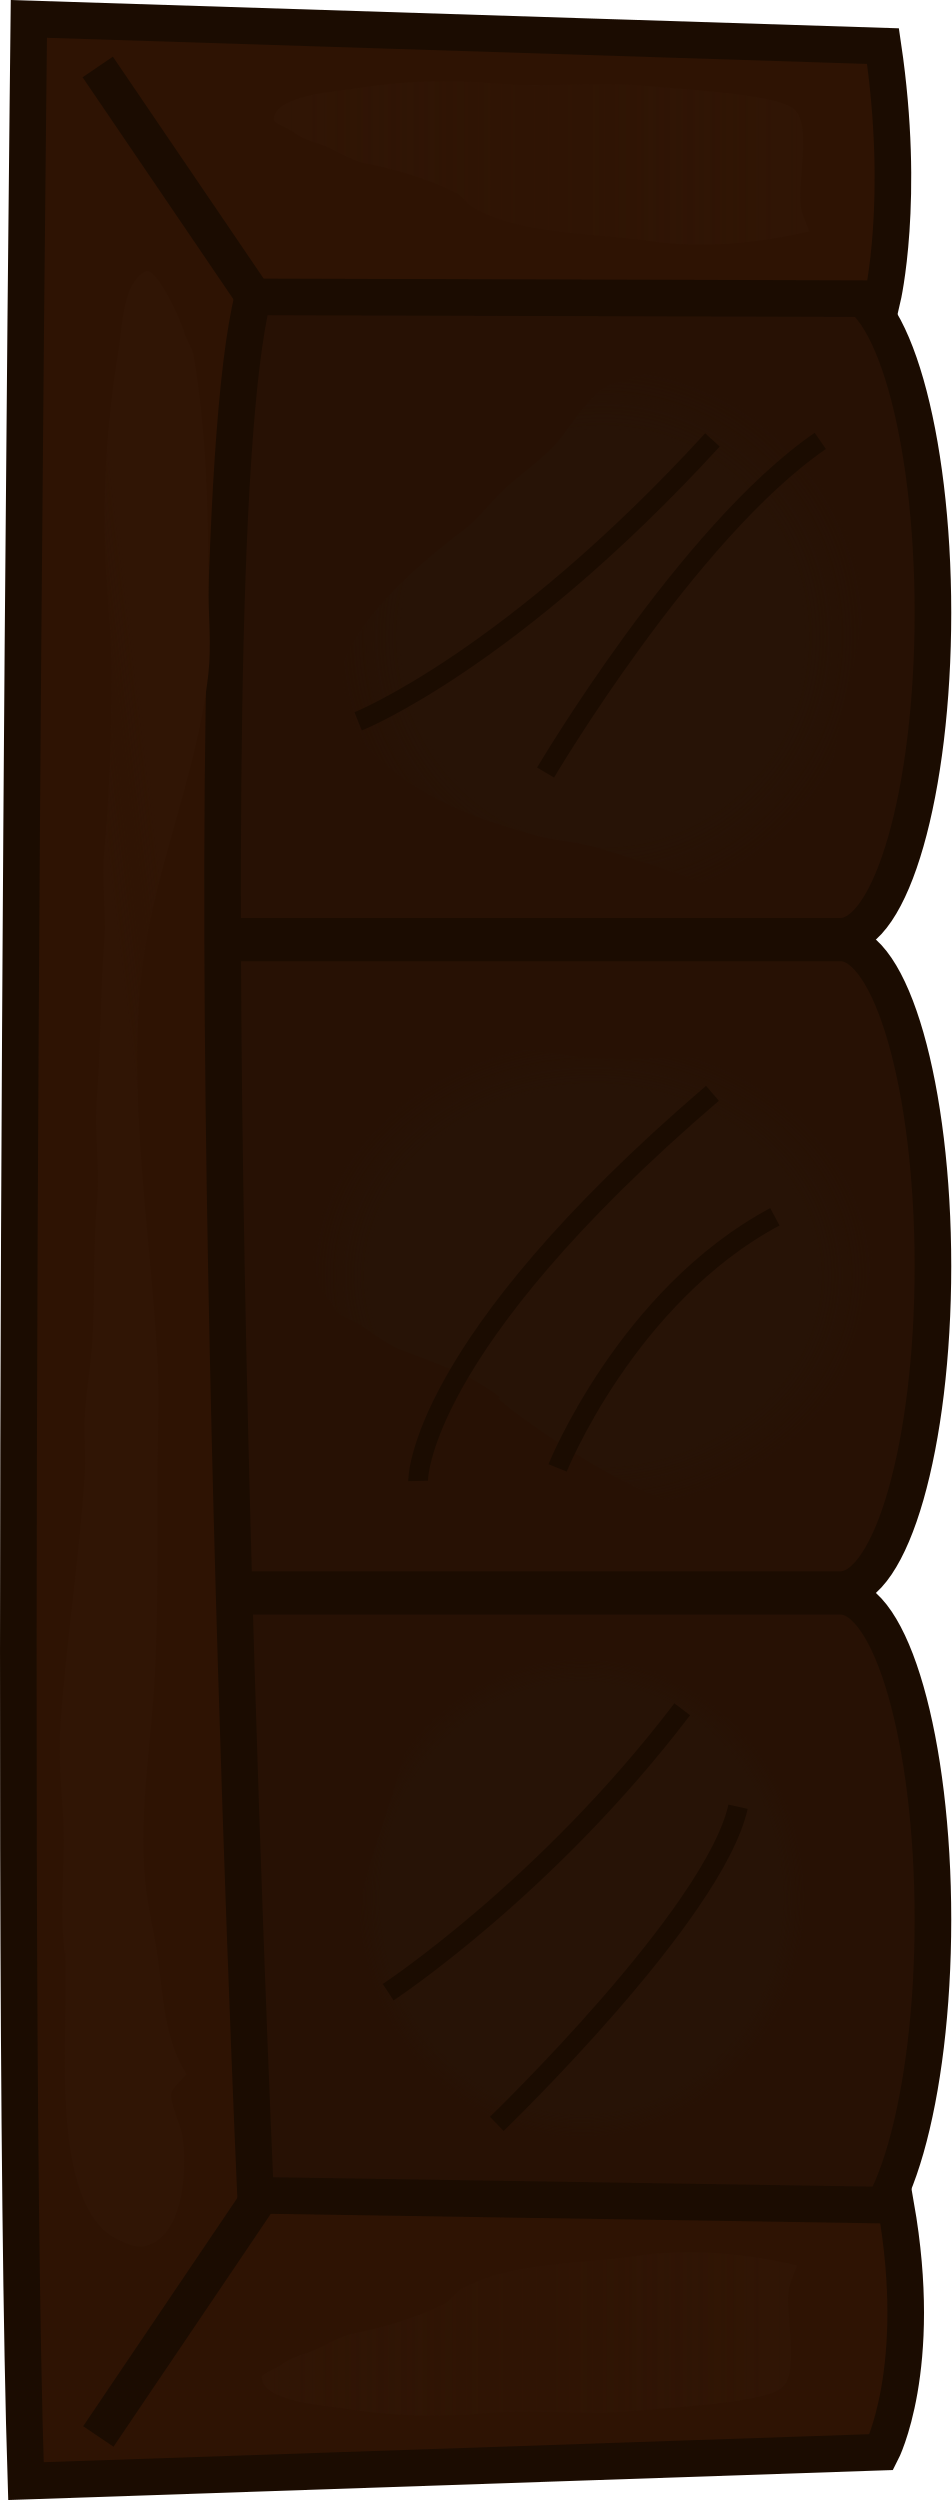
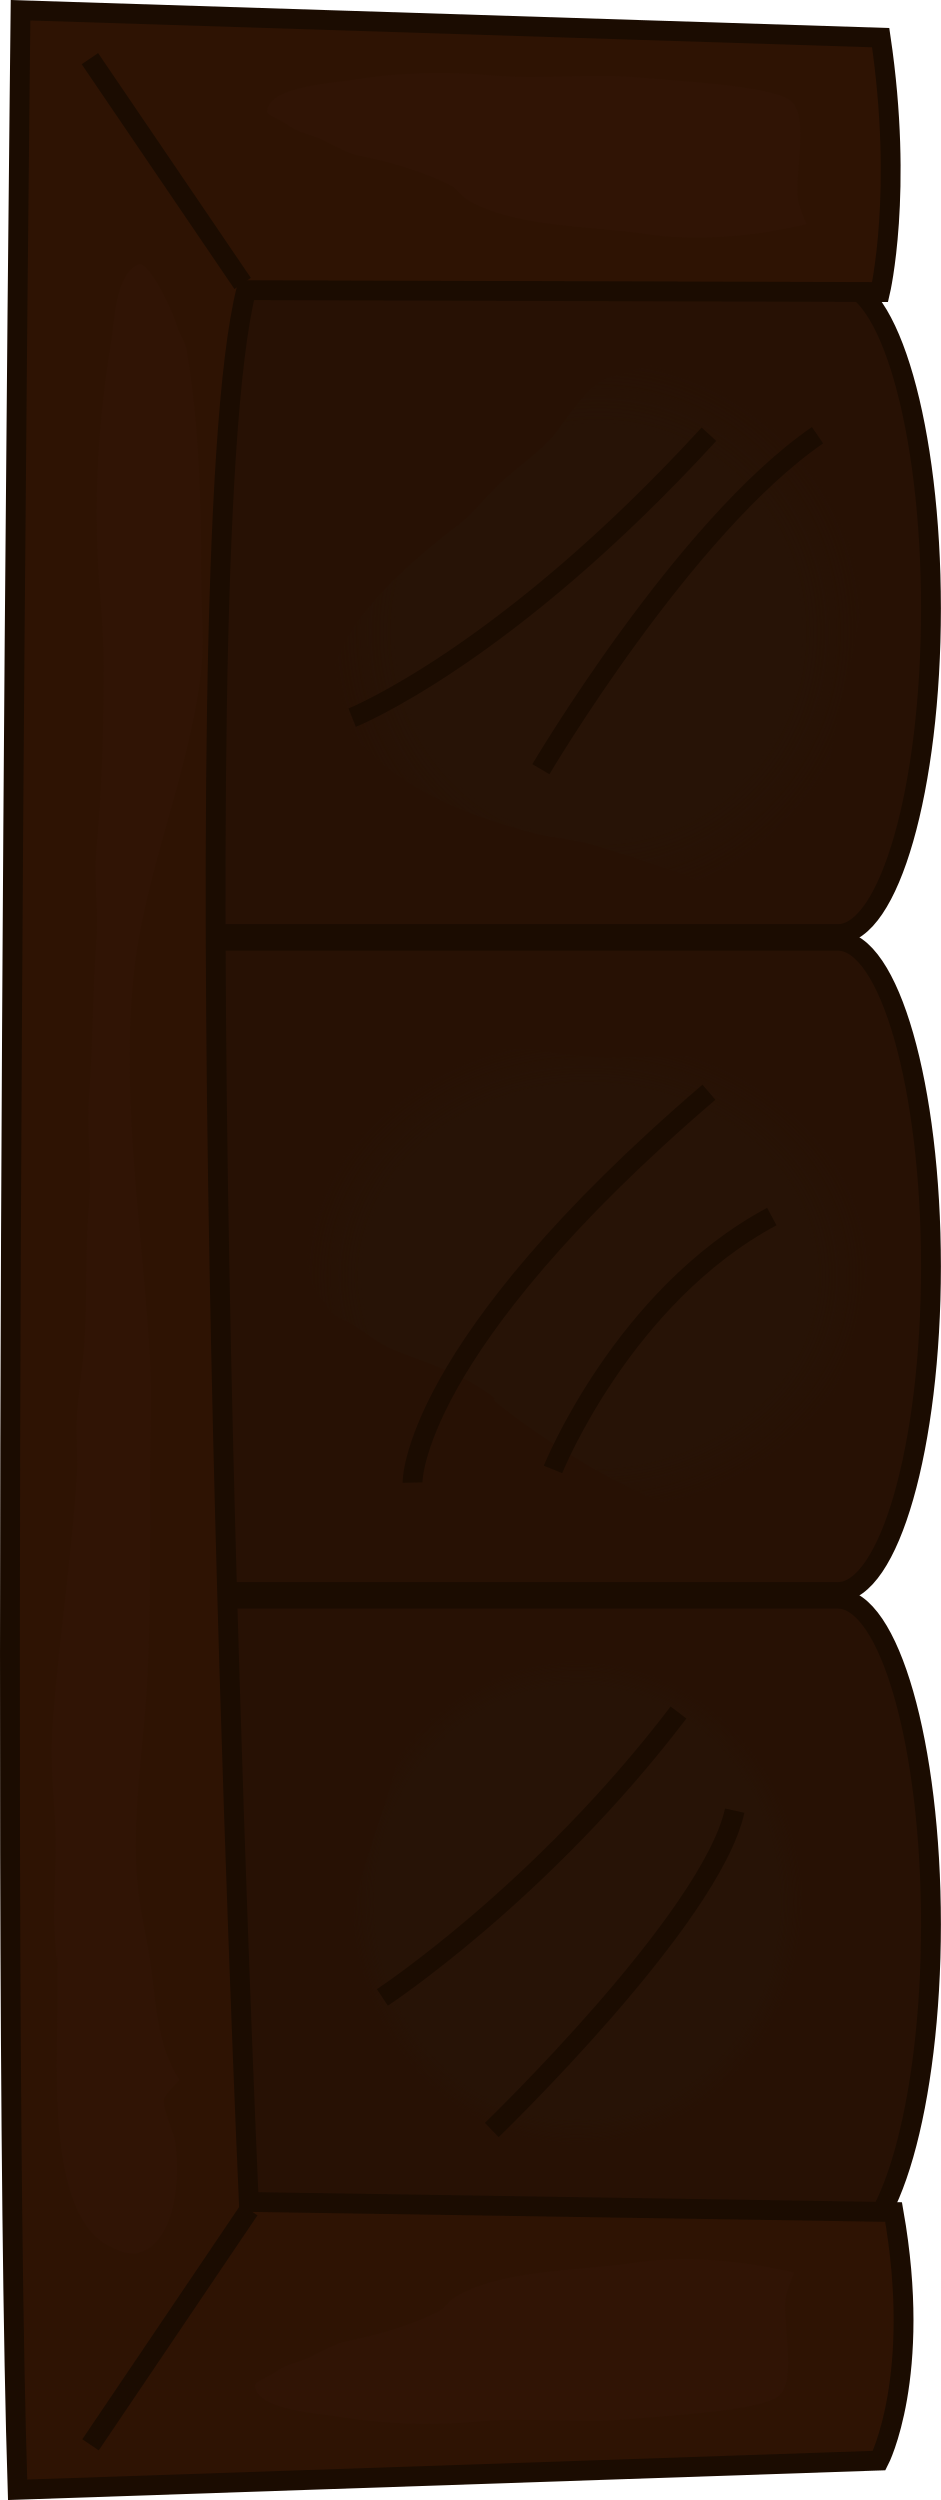
- <svg xmlns="http://www.w3.org/2000/svg" xmlns:xlink="http://www.w3.org/1999/xlink" width="28.109mm" height="73.877mm" viewBox="0 0 28.109 73.877" version="1.1" id="svg1">
+ <svg xmlns="http://www.w3.org/2000/svg" xmlns:xlink="http://www.w3.org/1999/xlink" width="27.61mm" height="73.361mm" viewBox="0 0 27.61 73.361" version="1.1" id="svg1">
  <defs id="defs1">
-     <linearGradient id="linearGradient17">
-       <stop style="stop-color:#301505;stop-opacity:1;" offset="0" id="stop17" />
-       <stop style="stop-color:#301505;stop-opacity:0.498;" offset="0.5" id="stop19" />
-       <stop style="stop-color:#301505;stop-opacity:1;" offset="1" id="stop18" />
-     </linearGradient>
-     <linearGradient id="linearGradient13">
-       <stop style="stop-color:#301505;stop-opacity:1;" offset="0.631" id="stop14" />
-       <stop style="stop-color:#301505;stop-opacity:0.498;" offset="0.815" id="stop16" />
-       <stop style="stop-color:#301505;stop-opacity:1;" offset="1" id="stop15" />
-     </linearGradient>
    <linearGradient id="linearGradient12">
      <stop style="stop-color:#271306;stop-opacity:1;" offset="0.894" id="stop12" />
      <stop style="stop-color:#271306;stop-opacity:0;" offset="1" id="stop13" />
    </linearGradient>
    <linearGradient id="linearGradient9">
      <stop style="stop-color:#271306;stop-opacity:1;" offset="0.796" id="stop10" />
      <stop style="stop-color:#271306;stop-opacity:0;" offset="1" id="stop11" />
    </linearGradient>
    <linearGradient id="linearGradient8">
      <stop style="stop-color:#271306;stop-opacity:1;" offset="0.76" id="stop8" />
      <stop style="stop-color:#271306;stop-opacity:0;" offset="1" id="stop9" />
    </linearGradient>
    <radialGradient xlink:href="#linearGradient8" id="radialGradient9" cx="86.883" cy="67.236" fx="86.883" fy="67.236" r="7.826" gradientTransform="matrix(1,0,0,1.023229,0,-1.561847)" gradientUnits="userSpaceOnUse" />
    <radialGradient xlink:href="#linearGradient9" id="radialGradient11" cx="86.589" cy="86.124" fx="86.589" fy="86.124" r="8.327" gradientTransform="matrix(1,0,0,-0.8410971,0,158.5618)" gradientUnits="userSpaceOnUse" />
    <radialGradient xlink:href="#linearGradient12" id="radialGradient13" cx="86.256" cy="104.512" fx="86.256" fy="104.512" r="6.62" gradientTransform="matrix(1,0,0,1.072415,0,-7.568237)" gradientUnits="userSpaceOnUse" />
-     <linearGradient xlink:href="#linearGradient13" id="linearGradient15" x1="70.854" y1="85.898" x2="75.254" y2="85.358" gradientUnits="userSpaceOnUse" />
-     <linearGradient xlink:href="#linearGradient17" id="linearGradient18" x1="76.805" y1="117.397" x2="92.629" y2="117.397" gradientUnits="userSpaceOnUse" />
-     <linearGradient xlink:href="#linearGradient17" id="linearGradient19" gradientUnits="userSpaceOnUse" x1="76.805" y1="117.397" x2="92.629" y2="117.397" gradientTransform="matrix(1,0,0,-1,0.3580039,170.6396)" />
  </defs>
-   <g id="layer1" transform="translate(-69.07205,-48.42823)">
-     <rect style="fill:#271104;fill-opacity:1;fill-rule:evenodd;stroke:#1b0c01;stroke-width:1.082;stroke-opacity:1" id="rect10" width="24.29" height="19.112" x="72.351" y="56.984" ry="9.556" rx="2.734" />
-     <path style="fill:url(#radialGradient9);fill-rule:evenodd;stroke-width:0.582;fill-opacity:1" d="m 93.13,74.634 c 0.163,-0.285 0.187,-0.602 0.215,-0.931 0.133,-1.592 0.381,-3.164 0.716,-4.726 0.112,-0.523 0.3,-0.977 0.358,-1.504 0.04,-0.359 0.164,-0.72 0.215,-1.074 0.17,-1.188 0,-2.524 0,-3.723 0,-0.746 -0.229,-1.876 -0.788,-2.434 -0.205,-0.205 -0.197,-0.098 -0.43,-0.215 -1.798,-0.899 -3.973,-1.07 -5.871,-0.358 -0.101,0.038 -0.391,0.08 -0.501,0.143 -0.553,0.316 -0.989,1.008 -1.36,1.504 -0.481,0.642 -1.23,1.087 -1.79,1.647 -0.351,0.351 -0.758,0.855 -1.146,1.146 -1.342,1.006 -4.297,3.457 -3.58,5.37 0.165,0.439 0.535,0.821 0.859,1.146 1.389,1.389 3.09,2.001 4.94,2.506 0.585,0.159 1.21,0.184 1.79,0.358 0.811,0.243 1.63,0.519 2.434,0.788 0.32,0.107 0.593,0.283 0.931,0.358 0.474,0.105 2.538,0.771 2.936,0.573 0.19,-0.095 0.072,-0.507 0.072,-0.573 z" id="path8" />
-     <path style="fill:none;fill-opacity:1;fill-rule:evenodd;stroke:#1b0c01;stroke-width:0.582;stroke-opacity:1;stroke-dasharray:none" d="m 85.194,71.258 c 0,0 4.195,-7.101 8.118,-9.801" id="path10" />
-     <path style="fill:none;fill-opacity:1;fill-rule:evenodd;stroke:#1b0c01;stroke-width:0.582;stroke-opacity:1;stroke-dasharray:none" d="m 79.656,69.745 c 0,0 4.499,-1.799 10.469,-8.317" id="path11" />
-     <rect style="fill:#271104;fill-opacity:1;fill-rule:evenodd;stroke:#1b0c01;stroke-width:1.082;stroke-opacity:1" id="rect2" width="24.29" height="19.112" x="72.351" y="76.291" ry="9.556" rx="2.734" />
-     <rect style="fill:#271104;fill-opacity:1;fill-rule:evenodd;stroke:#1b0c01;stroke-width:1.082;stroke-opacity:1" id="rect1" width="24.29" height="19.112" x="72.351" y="95.599" ry="9.556" rx="2.734" />
-     <path style="fill:#2e1303;fill-opacity:1;fill-rule:evenodd;stroke:#1b0c01;stroke-width:1.082;stroke-opacity:1" d="m 95.165,49.791 c 0.671,4.541 -0.017,7.465 -0.017,7.465 L 76.547,57.201 c -2.064,8.269 0.076,56.1 0.076,56.1 l 18.921,0.296 c 0.85,4.825 -0.424,7.293 -0.424,7.293 l -25.281,0.857 c -0.554,-17.32 0.086,-72.76 0.086,-72.76 z" id="path1" />
+   <g id="layer1" transform="translate(-69.32203,-48.68599)">
+     <rect style="fill:#271104;fill-opacity:1;fill-rule:evenodd;stroke:#1b0c01;stroke-width:0.582;stroke-dasharray:none;stroke-opacity:1" id="rect10" width="24.29" height="19.112" x="72.351" y="56.984" ry="9.556" rx="2.734" />
+     <path style="fill:url(#radialGradient9);fill-rule:evenodd;stroke-width:0.582" d="m 93.13,74.634 c 0.163,-0.285 0.187,-0.602 0.215,-0.931 0.133,-1.592 0.381,-3.164 0.716,-4.726 0.112,-0.523 0.3,-0.977 0.358,-1.504 0.04,-0.359 0.164,-0.72 0.215,-1.074 0.17,-1.188 0,-2.524 0,-3.723 0,-0.746 -0.229,-1.876 -0.788,-2.434 -0.205,-0.205 -0.197,-0.098 -0.43,-0.215 -1.798,-0.899 -3.973,-1.07 -5.871,-0.358 -0.101,0.038 -0.391,0.08 -0.501,0.143 -0.553,0.316 -0.989,1.008 -1.36,1.504 -0.481,0.642 -1.23,1.087 -1.79,1.647 -0.351,0.351 -0.758,0.855 -1.146,1.146 -1.342,1.006 -4.297,3.457 -3.58,5.37 0.165,0.439 0.535,0.821 0.859,1.146 1.389,1.389 3.09,2.001 4.94,2.506 0.585,0.159 1.21,0.184 1.79,0.358 0.811,0.243 1.63,0.519 2.434,0.788 0.32,0.107 0.593,0.283 0.931,0.358 0.474,0.105 2.538,0.771 2.936,0.573 0.19,-0.095 0.072,-0.507 0.072,-0.573 z" id="path8" />
+     <path style="fill:none;fill-opacity:1;fill-rule:evenodd;stroke:#1b0c01;stroke-width:0.582;stroke-dasharray:none;stroke-opacity:1" d="m 85.194,71.258 c 0,0 4.195,-7.101 8.118,-9.801" id="path10" />
+     <path style="fill:none;fill-opacity:1;fill-rule:evenodd;stroke:#1b0c01;stroke-width:0.582;stroke-dasharray:none;stroke-opacity:1" d="m 79.656,69.745 c 0,0 4.499,-1.799 10.469,-8.317" id="path11" />
+     <rect style="fill:#271104;fill-opacity:1;fill-rule:evenodd;stroke:#1b0c01;stroke-width:0.582;stroke-dasharray:none;stroke-opacity:1" id="rect2" width="24.29" height="19.112" x="72.351" y="76.291" ry="9.556" rx="2.734" />
+     <rect style="fill:#271104;fill-opacity:1;fill-rule:evenodd;stroke:#1b0c01;stroke-width:0.582;stroke-dasharray:none;stroke-opacity:1" id="rect1" width="24.29" height="19.112" x="72.351" y="95.599" ry="9.556" rx="2.734" />
+     <path style="fill:#2e1303;fill-opacity:1;fill-rule:evenodd;stroke:#1b0c01;stroke-width:0.582;stroke-dasharray:none;stroke-opacity:1" d="m 95.165,49.791 c 0.671,4.541 -0.017,7.465 -0.017,7.465 L 76.547,57.201 c -2.064,8.269 0.076,56.1 0.076,56.1 l 18.921,0.296 c 0.85,4.825 -0.424,7.293 -0.424,7.293 l -25.281,0.857 c -0.554,-17.32 0.086,-72.76 0.086,-72.76 z" id="path1" />
    <path style="fill:url(#radialGradient11);fill-rule:evenodd;stroke-width:0.582" d="m 92.056,79.713 c -1.648,-0.103 -3.303,0 -4.94,0 -0.681,0 -1.352,-0.106 -2.005,-0.215 -0.672,-0.112 -1.399,0.075 -2.076,0 -0.923,-0.103 -1.878,-0.084 -2.792,-0.215 -0.244,-0.035 -0.845,-0.301 -1.074,-0.072 -0.841,0.841 -0.859,2.264 -0.859,3.365 0,1.128 -0.197,2.837 0.215,3.866 0.094,0.235 0.323,0.432 0.43,0.644 0.113,0.227 0.449,0.318 0.644,0.43 0.445,0.254 0.804,0.594 1.289,0.788 0.874,0.35 1.793,0.623 2.578,1.146 0.8,0.534 -0.048,0.035 0.644,0.573 1.344,1.045 4.816,3.374 6.587,3.079 0.392,-0.065 0.892,-0.284 1.217,-0.501 0.796,-0.531 1.141,-1.567 1.575,-2.363 0.423,-0.775 0.608,-1.527 0.859,-2.363 0.527,-1.756 0.73,-3.567 0.43,-5.37 -0.051,-0.308 -0.17,-0.621 -0.215,-0.931 -0.202,-1.414 -1.111,-2.26 -2.506,-1.862 z" id="path9" />
-     <path style="fill:none;fill-opacity:1;fill-rule:evenodd;stroke:#1b0c01;stroke-width:1.082;stroke-opacity:1" d="M 76.442,57.004 71.96,50.407" id="path2" />
-     <path style="fill:none;fill-opacity:1;fill-rule:evenodd;stroke:#1b0c01;stroke-width:1.082;stroke-opacity:1" d="m 76.635,113.532 -4.657,6.896" id="path3" />
-     <path style="fill:url(#radialGradient13);fill-opacity:1;fill-rule:evenodd;stroke-width:0.582" d="m 92.056,111.437 c 0.844,-1.141 0.66,-2.675 0.716,-4.01 0.091,-2.194 0.072,0.339 0.072,-1.575 0,-1.954 0,-3.924 0,-5.871 0,-0.304 0.108,-0.877 -0.072,-1.146 -0.6,-0.901 -3.159,-1.055 -4.153,-1.146 -1.591,-0.145 -3.431,-0.503 -5.012,-0.072 -0.506,0.138 -0.934,0.449 -1.36,0.716 -0.892,0.558 -1.232,1.94 -1.504,2.864 -0.364,1.238 -0.891,2.512 -1.074,3.795 -0.074,0.521 0,1.119 0,1.647 0,1.943 0.196,3.426 2.291,4.224 3.218,1.226 6.861,0.573 10.096,0.573 z" id="path12" />
-     <path style="fill:none;fill-opacity:1;fill-rule:evenodd;stroke:#1b0c01;stroke-width:0.582;stroke-opacity:1;stroke-dasharray:none" d="m 83.752,111.19 c 0,0 6.423,-6.19 7.13,-9.371" id="path4" />
-     <path style="fill:none;fill-opacity:1;fill-rule:evenodd;stroke:#1b0c01;stroke-width:0.582;stroke-opacity:1;stroke-dasharray:none" d="m 80.542,107.299 c 0,0 4.651,-3.054 8.69,-8.36" id="path5" />
-     <path style="fill:none;fill-opacity:1;fill-rule:evenodd;stroke:#1b0c01;stroke-width:0.582;stroke-opacity:1;stroke-dasharray:none" d="m 85.549,91.806 c 0,0 2.043,-5.076 6.421,-7.421" id="path6" />
-     <path style="fill:none;fill-opacity:1;fill-rule:evenodd;stroke:#1b0c01;stroke-width:0.582;stroke-opacity:1;stroke-dasharray:none" d="m 81.428,92.192 c 0,0 -0.083,-3.926 8.697,-11.456" id="path7" />
-     <path style="fill:url(#linearGradient15);fill-opacity:1;fill-rule:evenodd;stroke-width:0.582" d="m 74.585,109.718 c -0.674,-1.049 -0.681,-2.318 -0.859,-3.508 -0.107,-0.713 -0.286,-1.428 -0.358,-2.148 -0.207,-2.07 0.188,-4.169 0.286,-6.229 0.091,-1.906 0.072,-3.817 0.072,-5.728 0,-1.163 0.065,-2.347 0,-3.508 -0.205,-3.695 -0.838,-7.394 -0.501,-11.098 0.287,-3.157 1.658,-6.044 2.005,-9.165 0.093,-0.834 0,-1.737 0,-2.578 0,-2.29 -0.059,-4.576 -0.43,-6.802 -0.04,-0.238 -0.228,-0.48 -0.286,-0.716 -0.075,-0.298 -0.818,-1.954 -1.146,-1.79 -0.675,0.337 -0.681,1.652 -0.788,2.291 -0.368,2.208 -0.519,4.617 -0.358,6.874 0.063,0.888 0.143,1.755 0.143,2.649 0,1.802 -0.052,3.581 -0.215,5.37 -0.08,0.876 0.067,1.772 0,2.649 -0.117,1.525 -0.097,3.056 -0.215,4.582 -0.08,1.043 0.095,2.109 0,3.15 -0.125,1.38 -0.044,2.771 -0.143,4.153 -0.05,0.695 -0.171,1.38 -0.215,2.076 -0.036,0.571 0.036,1.148 0,1.718 -0.154,2.467 -0.54,4.912 -0.716,7.375 -0.065,0.903 0.012,1.823 0.072,2.721 0.078,1.164 -0.073,2.344 0,3.508 0.099,1.578 0.072,-0.672 0.072,1.074 0,0.358 0,0.716 0,1.074 0,1.542 -0.309,5.967 1.504,6.874 0.25,0.125 0.571,0.287 0.859,0.215 1.186,-0.297 1.256,-2.457 1.074,-3.365 -0.038,-0.191 -0.412,-1.03 -0.286,-1.217 0.122,-0.183 0.286,-0.334 0.43,-0.501 z" id="path13" />
-     <path style="fill:url(#linearGradient18);fill-opacity:1;fill-rule:evenodd;stroke-width:0.582" d="m 92.629,115.375 c -1.473,-0.351 -3.208,-0.52 -4.726,-0.286 -1.535,0.236 -3.855,0.179 -5.227,1.002 -0.193,0.116 -0.287,0.322 -0.501,0.43 -0.816,0.408 -1.758,0.681 -2.649,0.859 -0.49,0.098 -0.903,0.42 -1.36,0.573 -0.315,0.105 -0.525,0.161 -0.788,0.358 -0.133,0.1 -0.573,0.268 -0.573,0.358 0,0.743 1.917,0.845 2.434,0.931 1.367,0.228 2.758,0.27 4.153,0.143 1.471,-0.134 2.968,0.075 4.439,-0.072 0.859,-0.086 3.65,-0.214 4.296,-0.644 0.656,-0.437 0.074,-2.37 0.286,-3.079 0.059,-0.195 0.143,-0.382 0.215,-0.573 z" id="path16" />
-     <path style="fill:url(#linearGradient19);fill-opacity:1;fill-rule:evenodd;stroke-width:0.582" d="m 92.987,55.265 c -1.473,0.351 -3.208,0.52 -4.726,0.286 -1.535,-0.236 -3.855,-0.179 -5.227,-1.002 -0.193,-0.116 -0.287,-0.322 -0.501,-0.43 -0.816,-0.408 -1.758,-0.681 -2.649,-0.859 -0.49,-0.098 -0.903,-0.42 -1.36,-0.573 -0.315,-0.105 -0.525,-0.161 -0.788,-0.358 -0.133,-0.1 -0.573,-0.268 -0.573,-0.358 0,-0.743 1.917,-0.845 2.434,-0.931 1.367,-0.228 2.758,-0.27 4.153,-0.143 1.471,0.134 2.968,-0.075 4.439,0.072 0.859,0.086 3.65,0.214 4.296,0.644 0.656,0.437 0.074,2.37 0.286,3.079 0.059,0.195 0.143,0.382 0.215,0.573 z" id="path19" />
+     <path style="fill:none;fill-opacity:1;fill-rule:evenodd;stroke:#1b0c01;stroke-width:0.582;stroke-dasharray:none;stroke-opacity:1" d="M 76.442,57.004 71.96,50.407" id="path2" />
+     <path style="fill:none;fill-opacity:1;fill-rule:evenodd;stroke:#1b0c01;stroke-width:0.582;stroke-dasharray:none;stroke-opacity:1" d="m 76.635,113.532 -4.657,6.896" id="path3" />
+     <path style="fill:url(#radialGradient13);fill-rule:evenodd;stroke-width:0.582" d="m 92.056,111.437 c 0.844,-1.141 0.66,-2.675 0.716,-4.01 0.091,-2.194 0.072,0.339 0.072,-1.575 0,-1.954 0,-3.924 0,-5.871 0,-0.304 0.108,-0.877 -0.072,-1.146 -0.6,-0.901 -3.159,-1.055 -4.153,-1.146 -1.591,-0.145 -3.431,-0.503 -5.012,-0.072 -0.506,0.138 -0.934,0.449 -1.36,0.716 -0.892,0.558 -1.232,1.94 -1.504,2.864 -0.364,1.238 -0.891,2.512 -1.074,3.795 -0.074,0.521 0,1.119 0,1.647 0,1.943 0.196,3.426 2.291,4.224 3.218,1.226 6.861,0.573 10.096,0.573 z" id="path12" />
+     <path style="fill:none;fill-opacity:1;fill-rule:evenodd;stroke:#1b0c01;stroke-width:0.582;stroke-dasharray:none;stroke-opacity:1" d="m 83.752,111.19 c 0,0 6.423,-6.19 7.13,-9.371" id="path4" />
+     <path style="fill:none;fill-opacity:1;fill-rule:evenodd;stroke:#1b0c01;stroke-width:0.582;stroke-dasharray:none;stroke-opacity:1" d="m 80.542,107.299 c 0,0 4.651,-3.054 8.69,-8.36" id="path5" />
+     <path style="fill:none;fill-opacity:1;fill-rule:evenodd;stroke:#1b0c01;stroke-width:0.582;stroke-dasharray:none;stroke-opacity:1" d="m 85.549,91.806 c 0,0 2.043,-5.076 6.421,-7.421" id="path6" />
+     <path style="fill:none;fill-opacity:1;fill-rule:evenodd;stroke:#1b0c01;stroke-width:0.582;stroke-dasharray:none;stroke-opacity:1" d="m 81.428,92.192 c 0,0 -0.083,-3.926 8.697,-11.456" id="path7" />
+     <path style="fill:#301405;fill-rule:evenodd;stroke-width:0.582;fill-opacity:1;stroke:none;stroke-dasharray:none;stroke-opacity:1" d="m 74.585,109.718 c -0.674,-1.049 -0.681,-2.318 -0.859,-3.508 -0.107,-0.713 -0.286,-1.428 -0.358,-2.148 -0.207,-2.07 0.188,-4.169 0.286,-6.229 0.091,-1.906 0.072,-3.817 0.072,-5.728 0,-1.163 0.065,-2.347 0,-3.508 -0.205,-3.695 -0.838,-7.394 -0.501,-11.098 0.287,-3.157 1.658,-6.044 2.005,-9.165 0.093,-0.834 0,-1.737 0,-2.578 0,-2.29 -0.059,-4.576 -0.43,-6.802 -0.04,-0.238 -0.228,-0.48 -0.286,-0.716 -0.075,-0.298 -0.818,-1.954 -1.146,-1.79 -0.675,0.337 -0.681,1.652 -0.788,2.291 -0.368,2.208 -0.519,4.617 -0.358,6.874 0.063,0.888 0.143,1.755 0.143,2.649 0,1.802 -0.052,3.581 -0.215,5.37 -0.08,0.876 0.067,1.772 0,2.649 -0.117,1.525 -0.097,3.056 -0.215,4.582 -0.08,1.043 0.095,2.109 0,3.15 -0.125,1.38 -0.044,2.771 -0.143,4.153 -0.05,0.695 -0.171,1.38 -0.215,2.076 -0.036,0.571 0.036,1.148 0,1.718 -0.154,2.467 -0.54,4.912 -0.716,7.375 -0.065,0.903 0.012,1.823 0.072,2.721 0.078,1.164 -0.073,2.344 0,3.508 0.099,1.578 0.072,-0.672 0.072,1.074 0,0.358 0,0.716 0,1.074 0,1.542 -0.309,5.967 1.504,6.874 0.25,0.125 0.571,0.287 0.859,0.215 1.186,-0.297 1.256,-2.457 1.074,-3.365 -0.038,-0.191 -0.412,-1.03 -0.286,-1.217 0.122,-0.183 0.286,-0.334 0.43,-0.501 z" id="path13" />
+     <path style="fill:#301405;fill-rule:evenodd;stroke-width:0.582;fill-opacity:1;stroke:none;stroke-dasharray:none;stroke-opacity:1" d="m 92.629,115.375 c -1.473,-0.351 -3.208,-0.52 -4.726,-0.286 -1.535,0.236 -3.855,0.179 -5.227,1.002 -0.193,0.116 -0.287,0.322 -0.501,0.43 -0.816,0.408 -1.758,0.681 -2.649,0.859 -0.49,0.098 -0.903,0.42 -1.36,0.573 -0.315,0.105 -0.525,0.161 -0.788,0.358 -0.133,0.1 -0.573,0.268 -0.573,0.358 0,0.743 1.917,0.845 2.434,0.931 1.367,0.228 2.758,0.27 4.153,0.143 1.471,-0.134 2.968,0.075 4.439,-0.072 0.859,-0.086 3.65,-0.214 4.296,-0.644 0.656,-0.437 0.074,-2.37 0.286,-3.079 0.059,-0.195 0.143,-0.382 0.215,-0.573 z" id="path16" />
+     <path style="fill:#301405;fill-opacity:1;fill-rule:evenodd;stroke-width:0.582;stroke:none;stroke-dasharray:none;stroke-opacity:1" d="m 92.987,55.265 c -1.473,0.351 -3.208,0.52 -4.726,0.286 -1.535,-0.236 -3.855,-0.179 -5.227,-1.002 -0.193,-0.116 -0.287,-0.322 -0.501,-0.43 -0.816,-0.408 -1.758,-0.681 -2.649,-0.859 -0.49,-0.098 -0.903,-0.42 -1.36,-0.573 -0.315,-0.105 -0.525,-0.161 -0.788,-0.358 -0.133,-0.1 -0.573,-0.268 -0.573,-0.358 0,-0.743 1.917,-0.845 2.434,-0.931 1.367,-0.228 2.758,-0.27 4.153,-0.143 1.471,0.134 2.968,-0.075 4.439,0.072 0.859,0.086 3.65,0.214 4.296,0.644 0.656,0.437 0.074,2.37 0.286,3.079 0.059,0.195 0.143,0.382 0.215,0.573 z" id="path19" />
  </g>
</svg>
